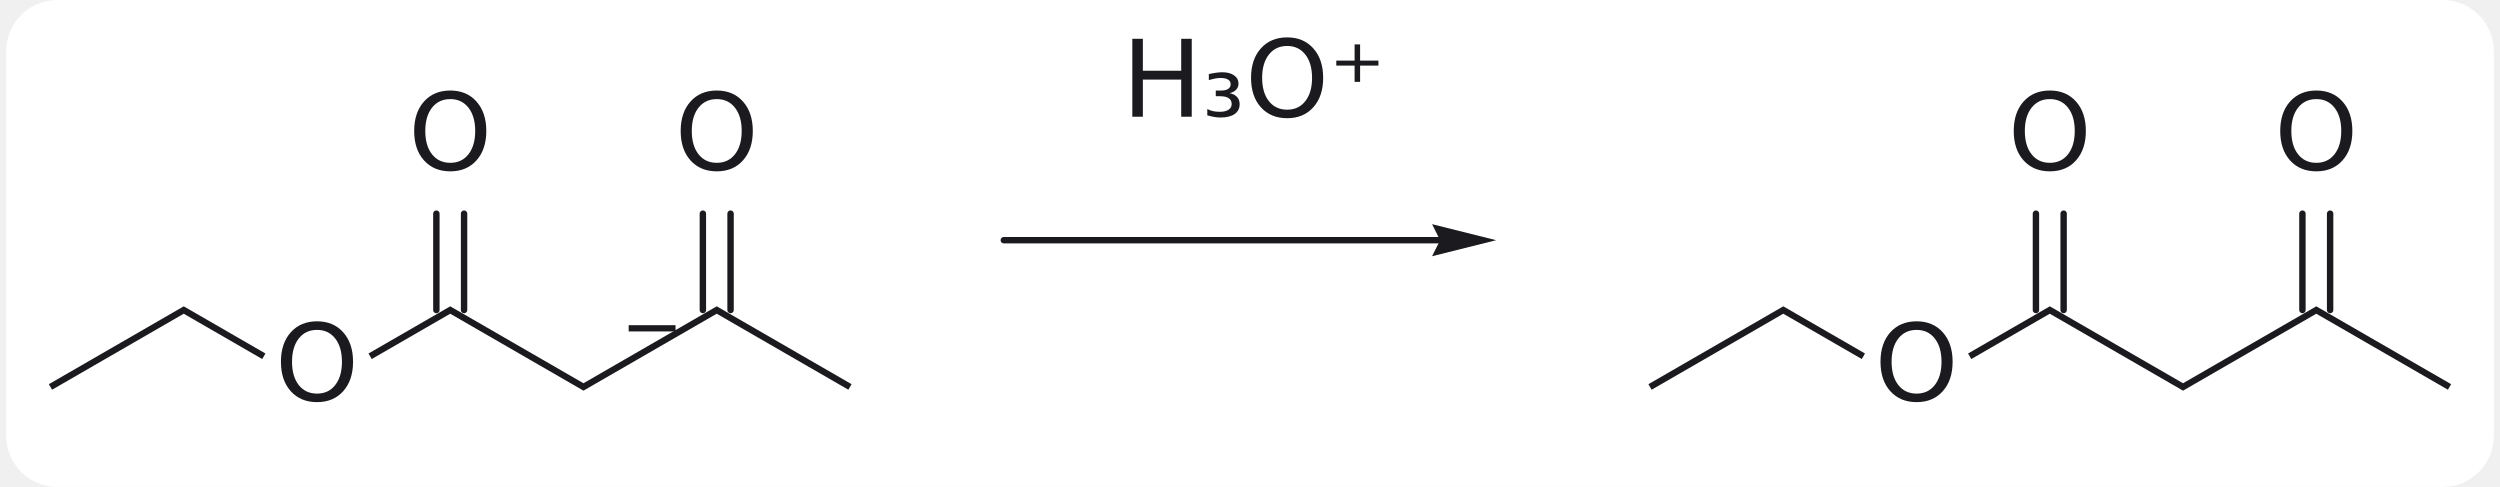
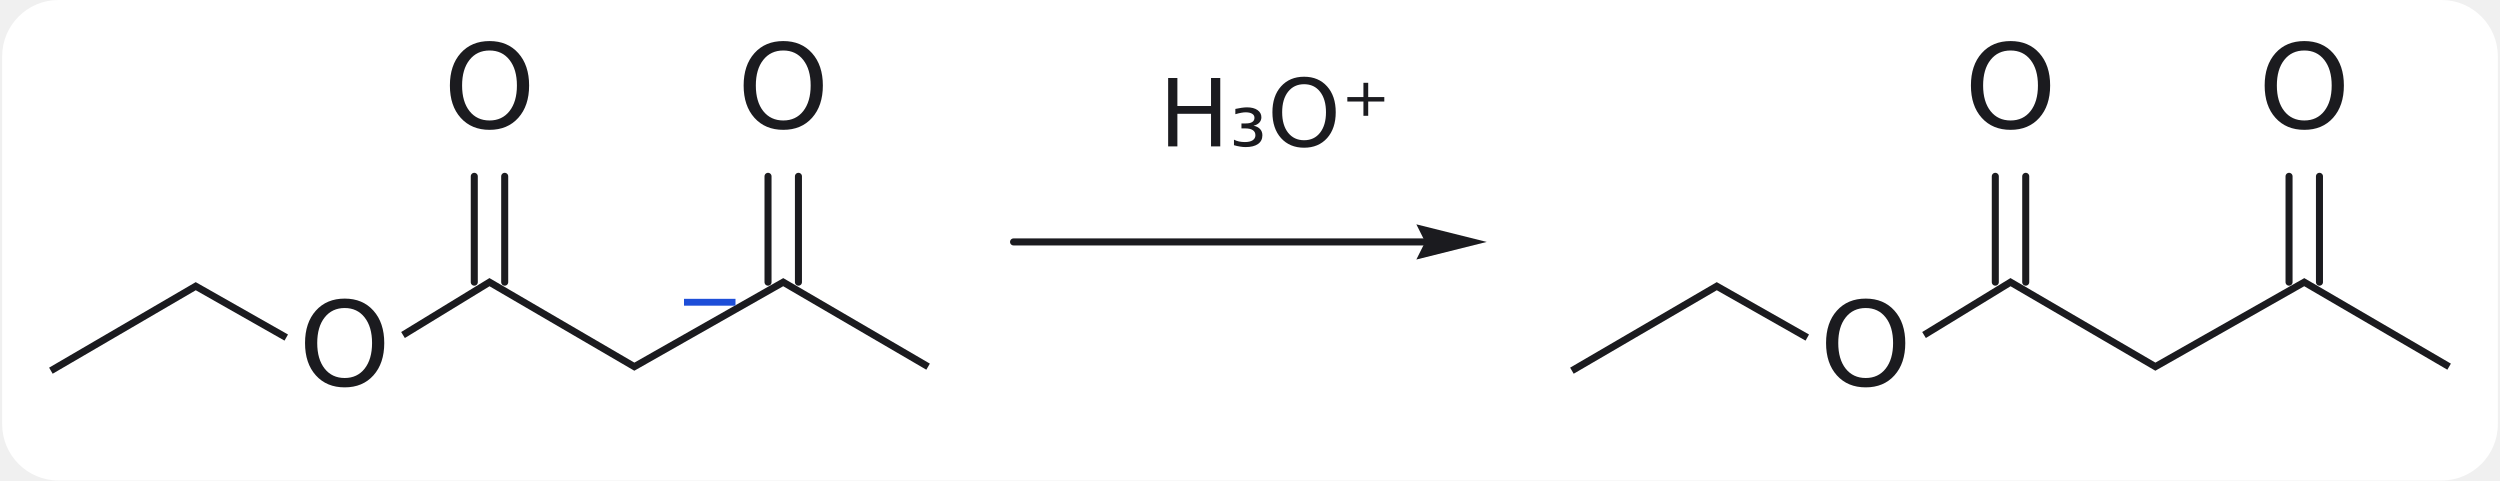
- <svg xmlns="http://www.w3.org/2000/svg" viewBox="-12.104 -11.667 679.085 132.921" width="421" height="82">
+ <svg xmlns="http://www.w3.org/2000/svg" viewBox="-12.108 -60.123 620.215 119.417" width="385" height="74">
  <style>.c-ink.fill{fill:#1b1b1f}.c-ink.stroke{stroke:#1b1b1f}.c-arrow.fill{fill:#c2410c}.c-arrow.stroke{stroke:#c2410c}.c-nu.fill{fill:#1d4ed8}.c-nu.stroke{stroke:#1d4ed8}.c-el.fill{fill:#b91c1c}.c-el.stroke{stroke:#b91c1c}.c-good.fill{fill:#15803d}.c-good.stroke{stroke:#15803d}.c-muted.fill{fill:#6b7280}.c-muted.stroke{stroke:#6b7280}.card{fill:#ffffff}@media (prefers-color-scheme: dark){.c-ink.fill{fill:#e6e6ea}.c-ink.stroke{stroke:#e6e6ea}.c-arrow.fill{fill:#ff9f5a}.c-arrow.stroke{stroke:#ff9f5a}.c-nu.fill{fill:#8ab4ff}.c-nu.stroke{stroke:#8ab4ff}.c-el.fill{fill:#ff8a8a}.c-el.stroke{stroke:#ff8a8a}.c-good.fill{fill:#6ee7a0}.c-good.stroke{stroke:#6ee7a0}.c-muted.fill{fill:#9ca3af}.c-muted.stroke{stroke:#9ca3af}.card{fill:#1e1e1e}}</style>
-   <rect class="card" x="-12.104" y="-11.667" width="679.085" height="132.921" rx="14" />
-   <line class="c-ink stroke" x1="105.339" y1="72.96" x2="105.339" y2="46.657" stroke-width="1.75" stroke-linecap="round" />
-   <line class="c-ink stroke" x1="112.899" y1="72.96" x2="112.899" y2="46.657" stroke-width="1.75" stroke-linecap="round" />
-   <line class="c-ink stroke" x1="178.085" y1="72.96" x2="178.085" y2="46.657" stroke-width="1.75" stroke-linecap="round" />
-   <line class="c-ink stroke" x1="185.645" y1="72.96" x2="185.645" y2="46.657" stroke-width="1.75" stroke-linecap="round" />
-   <line class="c-ink stroke" x1="541.978" y1="72.96" x2="541.978" y2="46.657" stroke-width="1.75" stroke-linecap="round" />
-   <line class="c-ink stroke" x1="549.538" y1="72.96" x2="549.538" y2="46.657" stroke-width="1.75" stroke-linecap="round" />
-   <line class="c-ink stroke" x1="614.724" y1="72.96" x2="614.724" y2="46.657" stroke-width="1.75" stroke-linecap="round" />
-   <line class="c-ink stroke" x1="622.284" y1="72.96" x2="622.284" y2="46.657" stroke-width="1.75" stroke-linecap="round" />
-   <path class="c-ink fill stroke" d="M0.438 94.718 L36.373 73.971 L36.373 71.95 L-0.438 93.203 Z M36.373 73.971 L57.801 86.342 L58.676 84.827 L36.373 71.95 Z M87.691 86.342 L109.119 73.971 L109.119 71.95 L86.816 84.827 Z M109.119 73.971 L145.492 94.971 L145.492 92.95 L109.119 71.95 Z M145.492 94.971 L181.865 73.971 L181.865 71.95 L145.492 92.95 Z M181.865 73.971 L217.801 94.718 L218.676 93.203 L181.865 71.95 Z M437.076 94.718 L473.011 73.971 L473.011 71.95 L436.201 93.203 Z M473.011 73.971 L494.44 86.342 L495.315 84.827 L473.011 71.95 Z M524.33 86.342 L545.758 73.971 L545.758 71.95 L523.455 84.827 Z M545.758 73.971 L582.131 94.971 L582.131 92.95 L545.758 71.95 Z M582.131 94.971 L618.504 73.971 L618.504 71.95 L582.131 92.95 Z M618.504 73.971 L654.439 94.718 L655.314 93.203 L618.504 71.95 Z " stroke-width="0" stroke-linecap="round" stroke-linejoin="round" />
-   <text class="c-ink fill" xml:space="preserve" x="61.267" y="77.504" font-family="DejaVu Sans, Noto Sans CJK KR, Noto Sans CJK JP, sans-serif" font-size="29.167" font-weight="normal" font-style="normal" text-decoration="none" dominant-baseline="text-before-edge">O</text>
-   <text class="c-ink fill" xml:space="preserve" x="97.641" y="14.504" font-family="DejaVu Sans, Noto Sans CJK KR, Noto Sans CJK JP, sans-serif" font-size="29.167" font-weight="normal" font-style="normal" text-decoration="none" dominant-baseline="text-before-edge">O</text>
-   <text class="c-ink fill" xml:space="preserve" x="155.675" y="70.213" font-family="DejaVu Sans, Noto Sans CJK KR, Noto Sans CJK JP, sans-serif" font-size="20.417" font-weight="normal" font-style="normal" text-decoration="none" dominant-baseline="text-before-edge">−</text>
-   <text class="c-ink fill" xml:space="preserve" x="170.387" y="14.504" font-family="DejaVu Sans, Noto Sans CJK KR, Noto Sans CJK JP, sans-serif" font-size="29.167" font-weight="normal" font-style="normal" text-decoration="none" dominant-baseline="text-before-edge">O</text>
-   <text class="c-ink fill" xml:space="preserve" x="497.906" y="77.504" font-family="DejaVu Sans, Noto Sans CJK KR, Noto Sans CJK JP, sans-serif" font-size="29.167" font-weight="normal" font-style="normal" text-decoration="none" dominant-baseline="text-before-edge">O</text>
-   <text class="c-ink fill" xml:space="preserve" x="534.279" y="14.504" font-family="DejaVu Sans, Noto Sans CJK KR, Noto Sans CJK JP, sans-serif" font-size="29.167" font-weight="normal" font-style="normal" text-decoration="none" dominant-baseline="text-before-edge">O</text>
-   <text class="c-ink fill" xml:space="preserve" x="607.025" y="14.504" font-family="DejaVu Sans, Noto Sans CJK KR, Noto Sans CJK JP, sans-serif" font-size="29.167" font-weight="normal" font-style="normal" text-decoration="none" dominant-baseline="text-before-edge">O</text>
-   <path class="c-ink stroke" d="M260.238 53.9 L390.263 53.9 " fill="none" stroke-width="1.75" stroke-linecap="round" stroke-linejoin="round" />
-   <path class="c-ink fill stroke" d="M394.638 53.9 L377.138 49.525 L379.326 53.9 L377.138 58.275 Z " stroke-width="0" stroke-linecap="round" stroke-linejoin="round" />
-   <text class="c-ink fill" xml:space="preserve" x="292.457" y="0" font-family="DejaVu Sans, Noto Sans CJK KR, Noto Sans CJK JP, sans-serif" font-size="29.167" font-weight="normal" font-style="normal" text-decoration="none" dominant-baseline="text-before-edge">H₃O⁺</text>
+   <rect class="card" x="-12.108" y="-60.123" width="620.215" height="119.417" rx="14" />
+   <line class="c-ink stroke" x1="105.22" y1="10" x2="105.22" y2="-16.303" stroke-width="1.75" stroke-linecap="round" />
+   <line class="c-ink stroke" x1="112.78" y1="10" x2="112.78" y2="-16.303" stroke-width="1.75" stroke-linecap="round" />
+   <line class="c-ink stroke" x1="178.22" y1="10" x2="178.22" y2="-16.303" stroke-width="1.75" stroke-linecap="round" />
+   <line class="c-ink stroke" x1="185.78" y1="10" x2="185.78" y2="-16.303" stroke-width="1.75" stroke-linecap="round" />
+   <line class="c-ink stroke" x1="483.22" y1="10" x2="483.22" y2="-16.303" stroke-width="1.75" stroke-linecap="round" />
+   <line class="c-ink stroke" x1="490.78" y1="10" x2="490.78" y2="-16.303" stroke-width="1.75" stroke-linecap="round" />
+   <line class="c-ink stroke" x1="556.22" y1="10" x2="556.22" y2="-16.303" stroke-width="1.75" stroke-linecap="round" />
+   <line class="c-ink stroke" x1="563.78" y1="10" x2="563.78" y2="-16.303" stroke-width="1.75" stroke-linecap="round" />
+   <path class="c-ink fill stroke" d="M0.441 32.756 L36.006 12.01 L35.994 9.991 L-0.441 31.244 Z M36.006 12.01 L58.061 24.527 L58.924 23.005 L35.994 9.991 Z M87.964 23.881 L109.01 11.019 L108.99 8.981 L87.051 22.388 Z M109.01 11.019 L144.994 32.009 L145.006 29.99 L108.99 8.981 Z M144.994 32.009 L181.994 11.009 L182.006 8.99 L145.006 29.99 Z M181.994 11.009 L217.559 31.756 L218.441 30.244 L182.006 8.99 Z M378.441 32.756 L414.006 12.01 L413.994 9.991 L377.559 31.244 Z M414.006 12.01 L436.061 24.527 L436.924 23.005 L413.994 9.991 Z M465.964 23.881 L487.01 11.019 L486.99 8.981 L465.051 22.388 Z M487.01 11.019 L522.994 32.009 L523.006 29.991 L486.99 8.981 Z M522.994 32.009 L559.994 11.009 L560.006 8.991 L523.006 29.991 Z M559.994 11.009 L595.559 31.756 L596.441 30.244 L560.006 8.991 Z " stroke-width="0" stroke-linecap="round" stroke-linejoin="round" />
+   <text class="c-ink fill" xml:space="preserve" x="61.521" y="15.544" font-family="DejaVu Sans, Noto Sans CJK KR, Noto Sans CJK JP, sans-serif" font-size="29.167" font-weight="normal" font-style="normal" text-decoration="none" dominant-baseline="text-before-edge">O</text>
+   <text class="c-ink fill" xml:space="preserve" x="97.521" y="-48.456" font-family="DejaVu Sans, Noto Sans CJK KR, Noto Sans CJK JP, sans-serif" font-size="29.167" font-weight="normal" font-style="normal" text-decoration="none" dominant-baseline="text-before-edge">O</text>
+   <text class="c-nu fill" xml:space="preserve" x="155.183" y="7.252" font-family="DejaVu Sans, Noto Sans CJK KR, Noto Sans CJK JP, sans-serif" font-size="20.417" font-weight="normal" font-style="normal" text-decoration="none" dominant-baseline="text-before-edge">−</text>
+   <text class="c-ink fill" xml:space="preserve" x="170.521" y="-48.456" font-family="DejaVu Sans, Noto Sans CJK KR, Noto Sans CJK JP, sans-serif" font-size="29.167" font-weight="normal" font-style="normal" text-decoration="none" dominant-baseline="text-before-edge">O</text>
+   <text class="c-ink fill" xml:space="preserve" x="439.521" y="15.544" font-family="DejaVu Sans, Noto Sans CJK KR, Noto Sans CJK JP, sans-serif" font-size="29.167" font-weight="normal" font-style="normal" text-decoration="none" dominant-baseline="text-before-edge">O</text>
+   <text class="c-ink fill" xml:space="preserve" x="475.521" y="-48.456" font-family="DejaVu Sans, Noto Sans CJK KR, Noto Sans CJK JP, sans-serif" font-size="29.167" font-weight="normal" font-style="normal" text-decoration="none" dominant-baseline="text-before-edge">O</text>
+   <text class="c-ink fill" xml:space="preserve" x="548.521" y="-48.456" font-family="DejaVu Sans, Noto Sans CJK KR, Noto Sans CJK JP, sans-serif" font-size="29.167" font-weight="normal" font-style="normal" text-decoration="none" dominant-baseline="text-before-edge">O</text>
+   <path class="c-ink stroke" d="M239.239 0 L352.464 0 " fill="none" stroke-width="1.75" stroke-linecap="round" stroke-linejoin="round" />
+   <path class="c-ink fill stroke" d="M356.839 0 L339.339 -4.375 L341.526 0 L339.339 4.375 Z " stroke-width="0" stroke-linecap="round" stroke-linejoin="round" />
+   <text class="c-ink fill" xml:space="preserve" x="275.359" y="-39.9" font-family="DejaVu Sans, Noto Sans CJK KR, Noto Sans CJK JP, sans-serif" font-size="23.333" font-weight="normal" font-style="normal" text-decoration="none" dominant-baseline="text-before-edge">H₃O⁺</text>
</svg>
